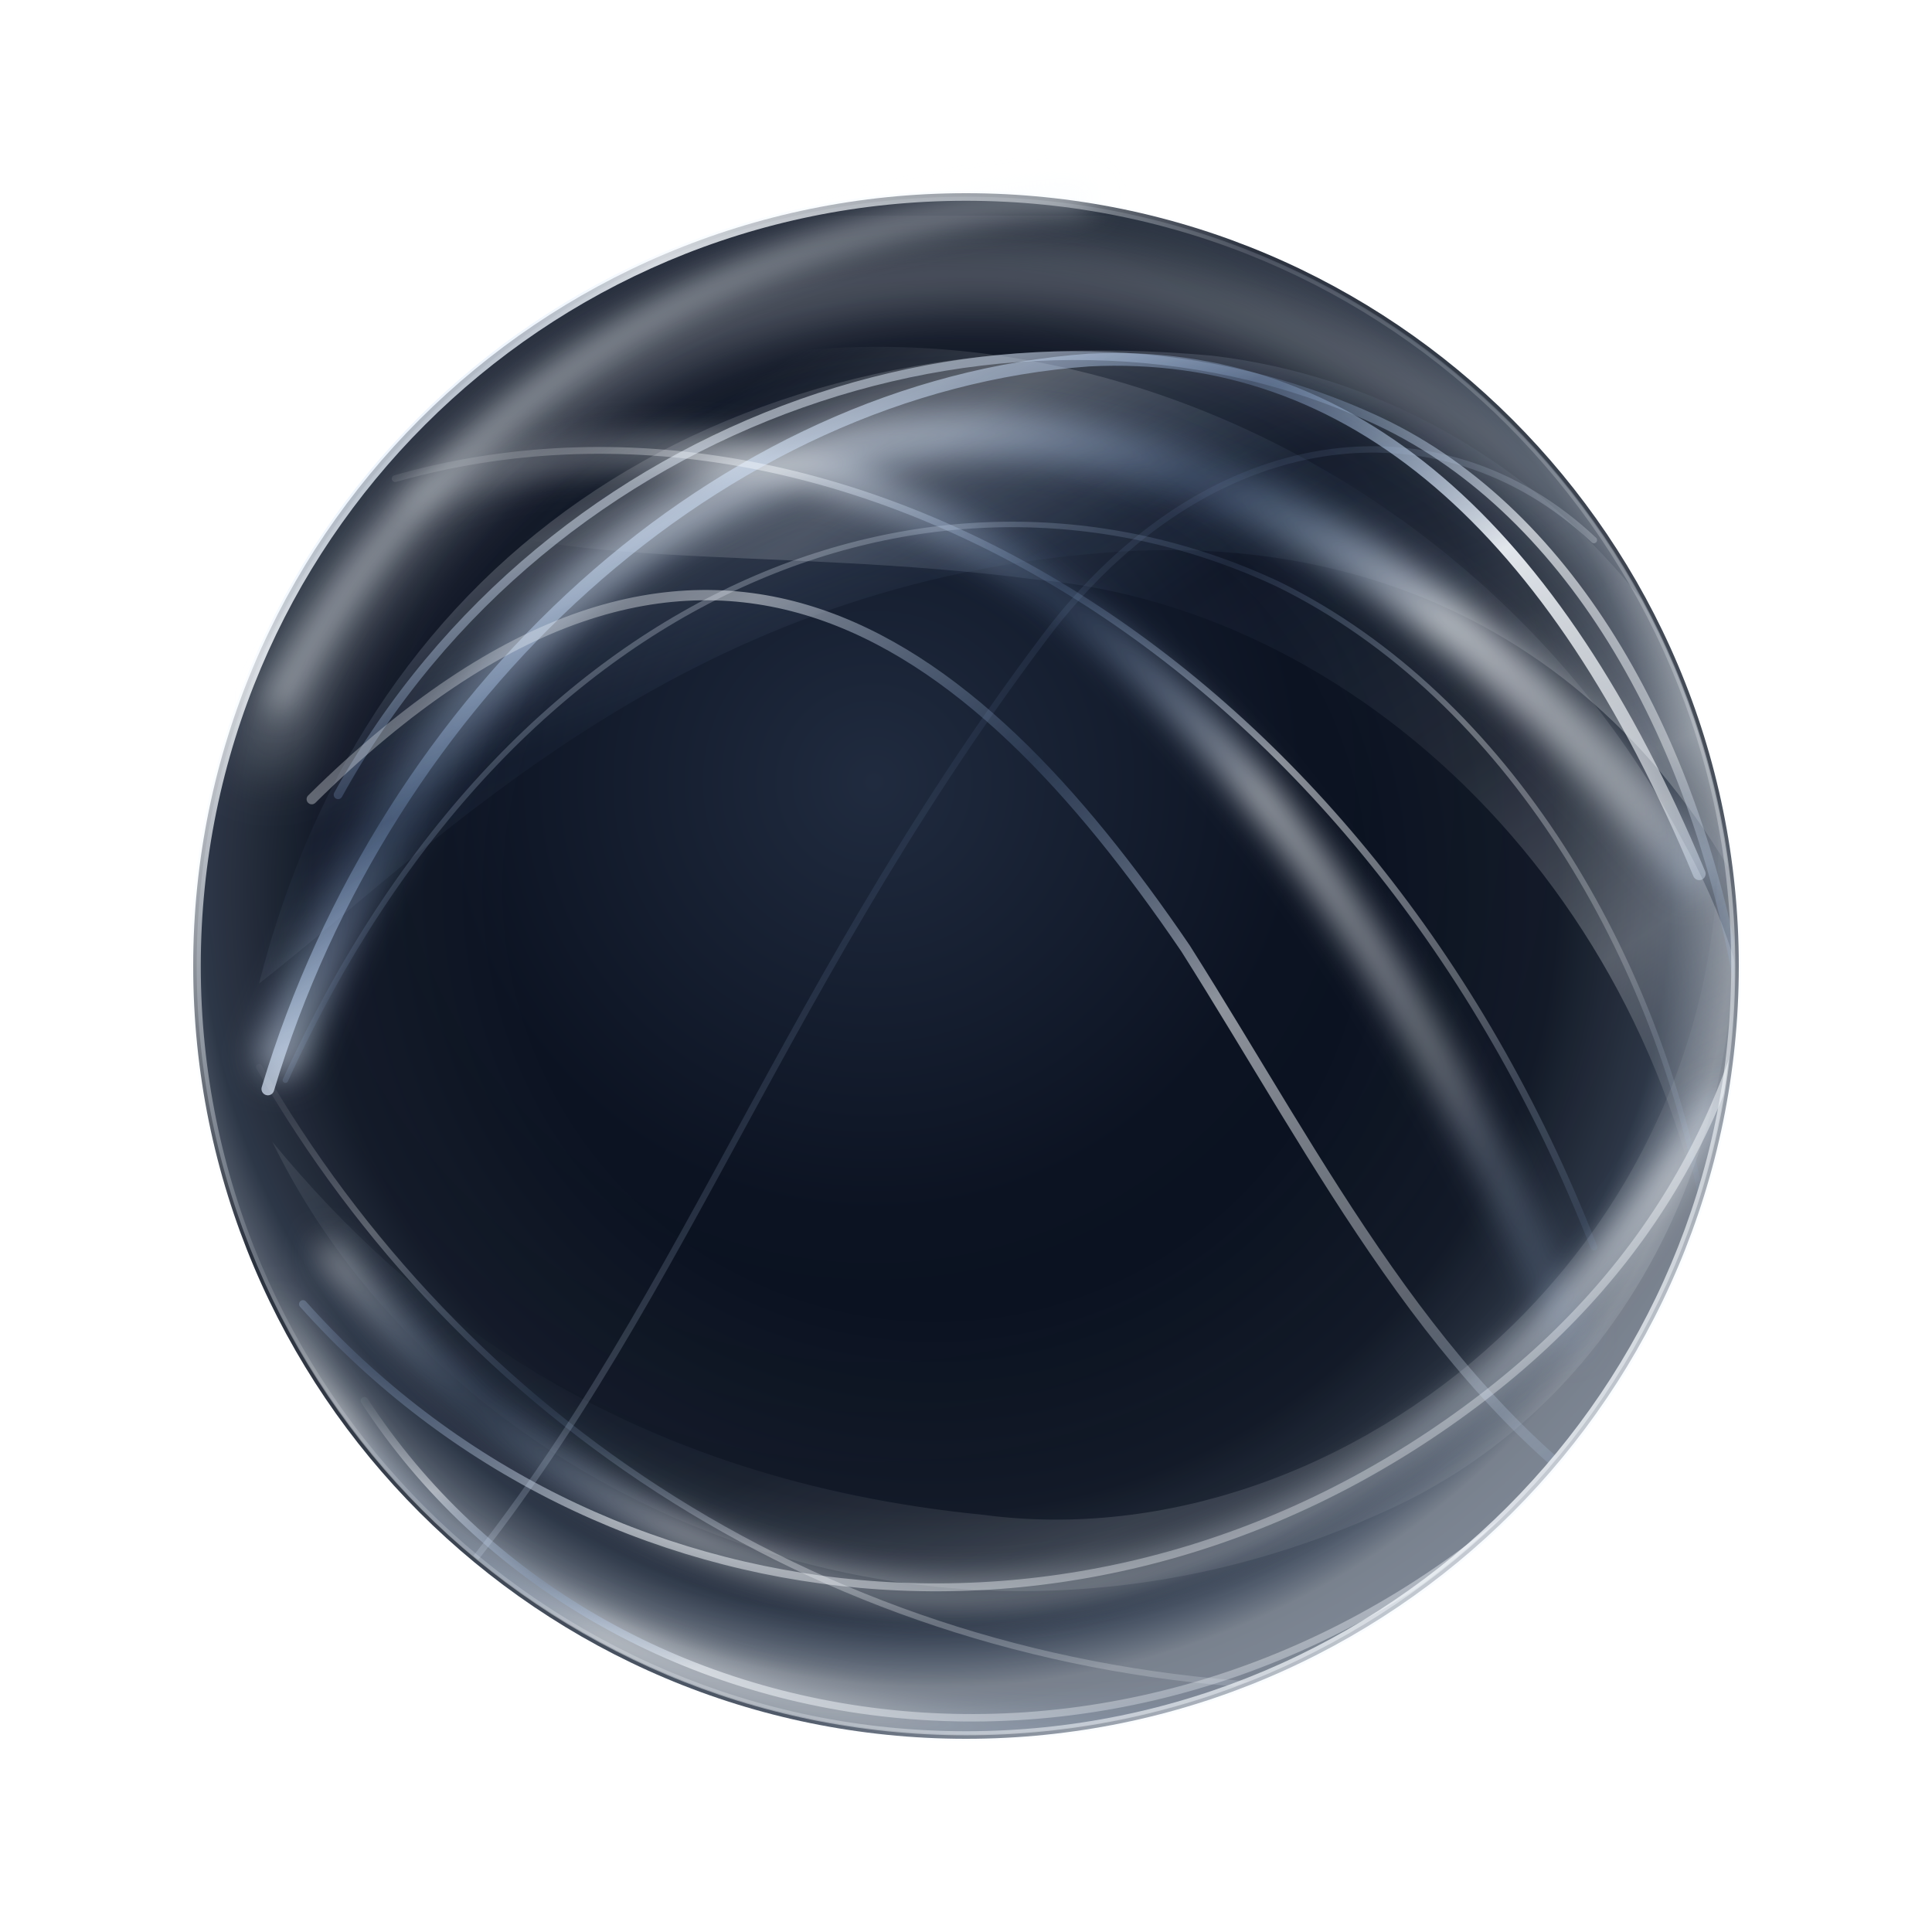
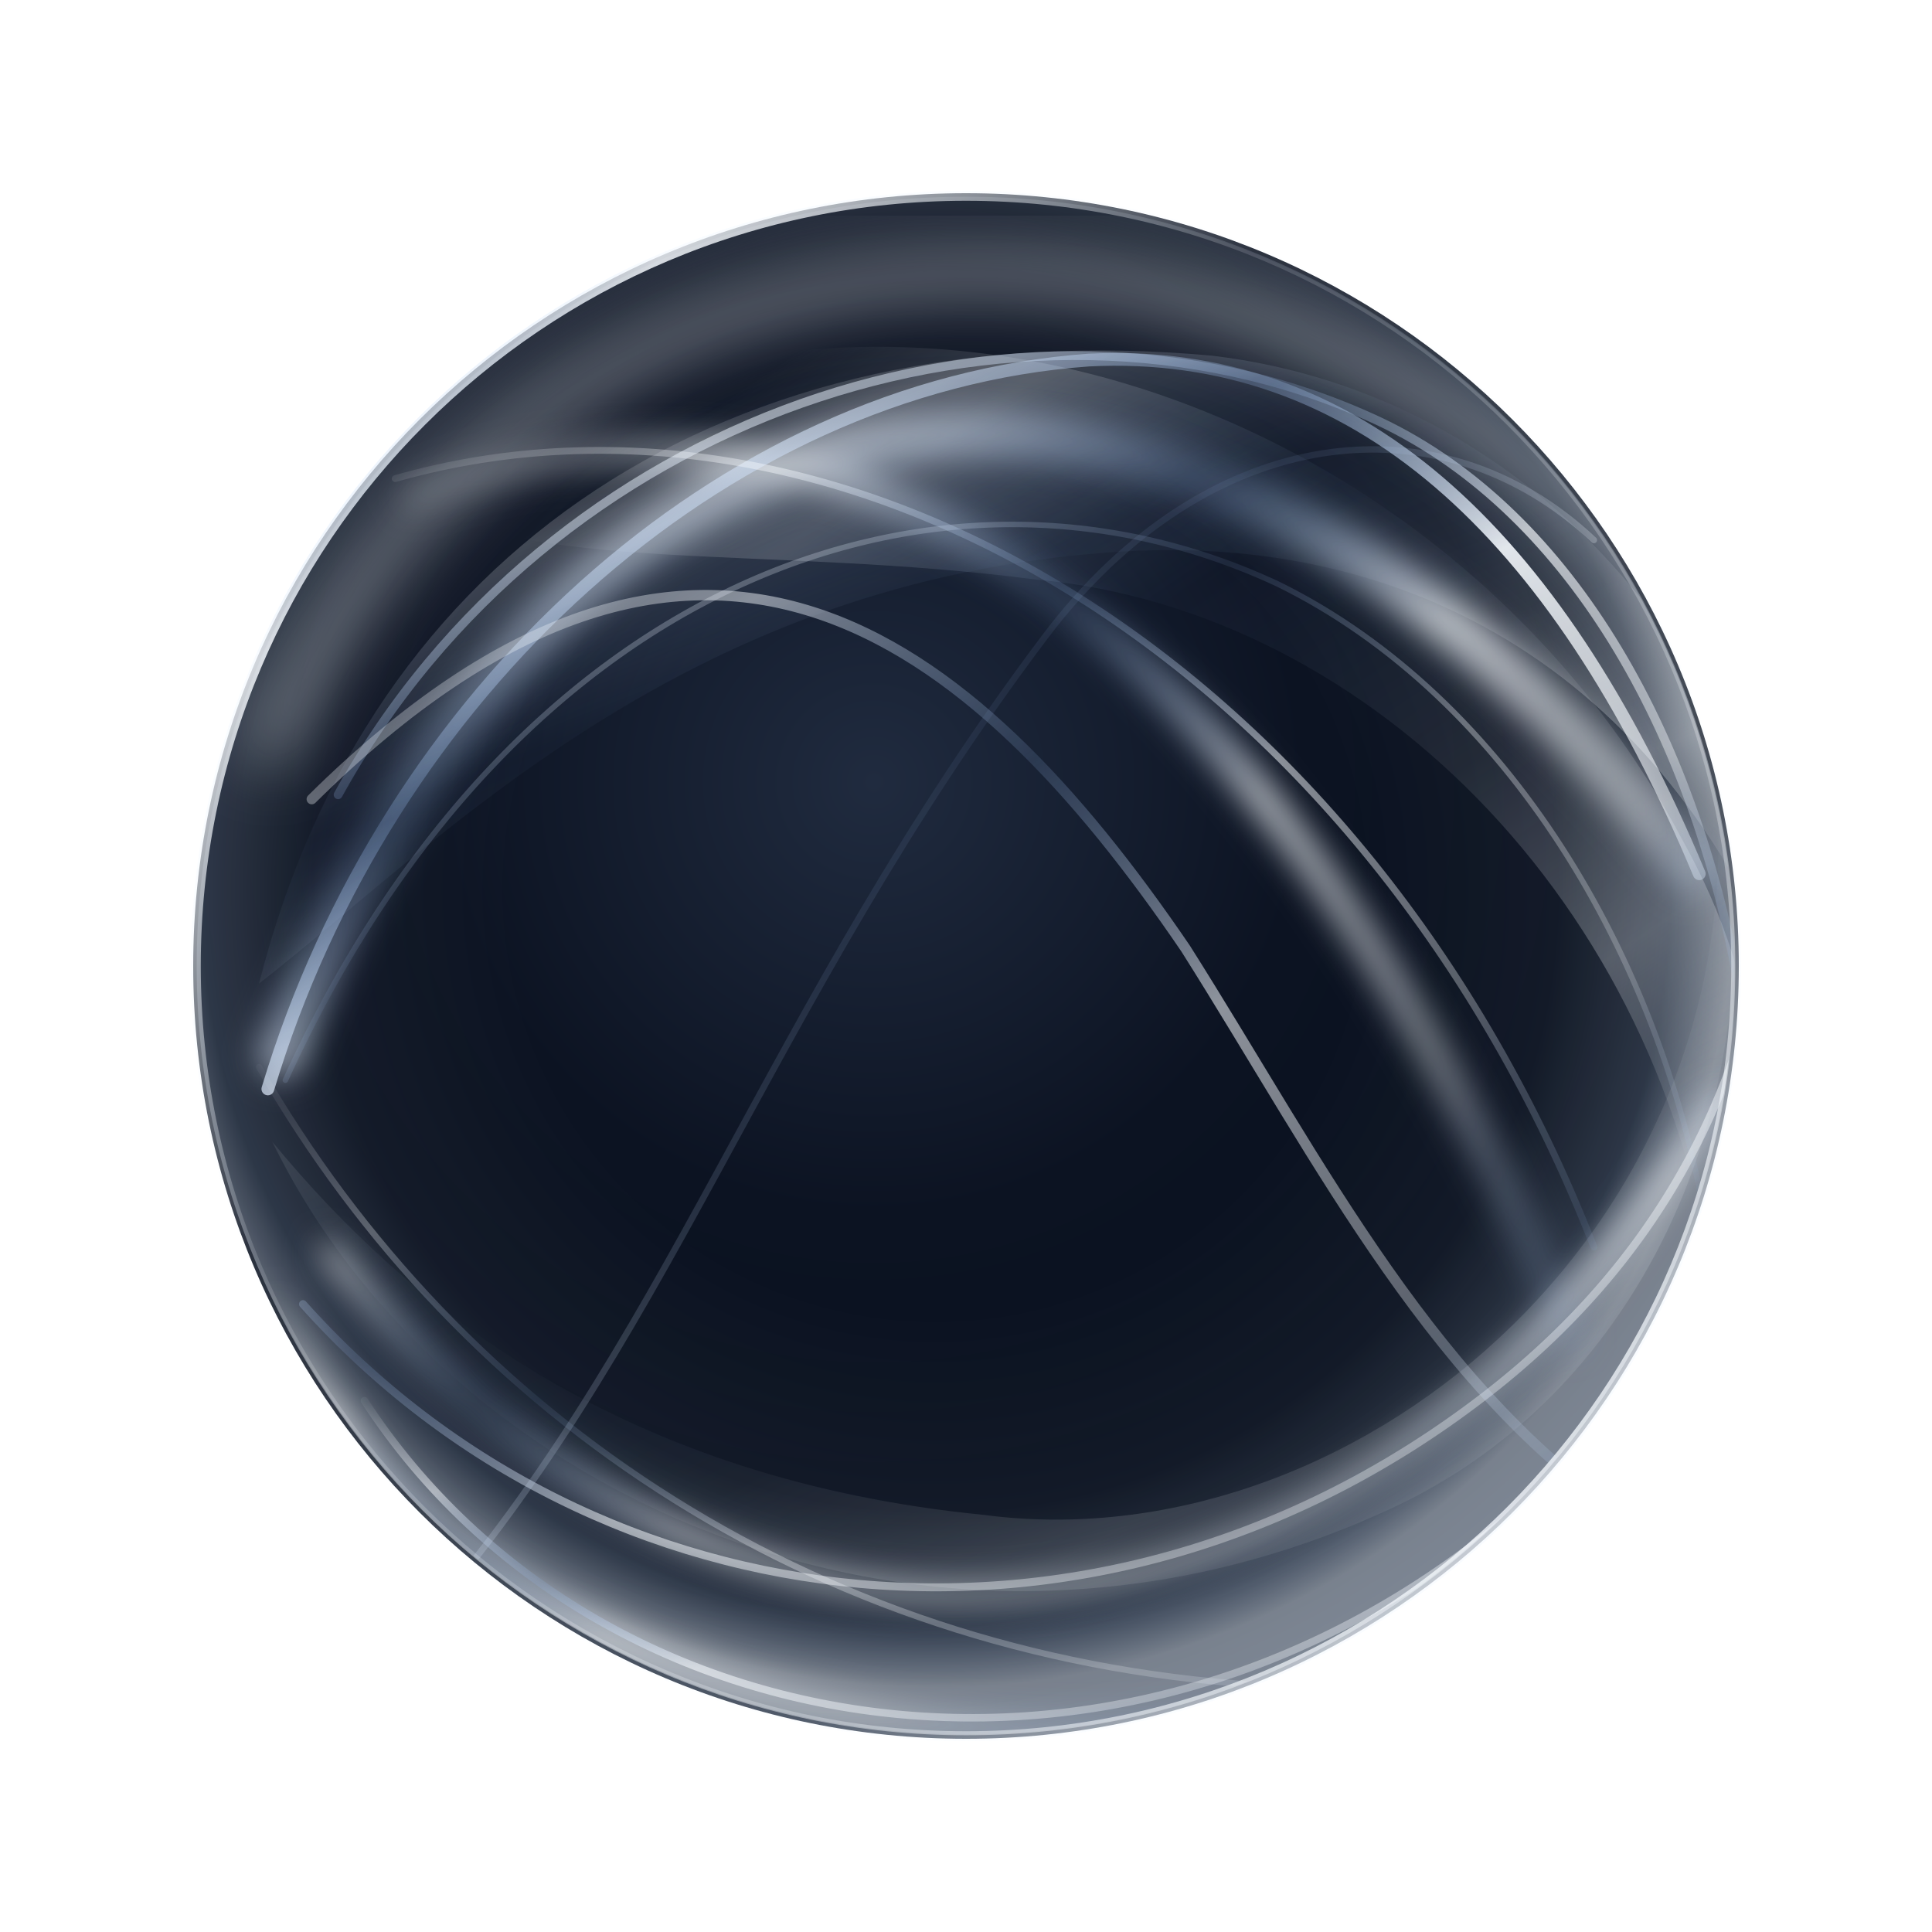
<svg xmlns="http://www.w3.org/2000/svg" viewBox="40 30 440 440" role="img" aria-label="Полупрозрачная стеклянная плазма">
  <defs>
    <radialGradient id="body" cx=".44" cy=".38" r=".74">
      <stop stop-color="#202b3f" />
      <stop offset=".38" stop-color="#0c1322" />
      <stop offset=".73" stop-color="#08101e" />
      <stop offset="1" stop-color="#2b3f5d" />
    </radialGradient>
    <radialGradient id="edgewash" cx=".48" cy=".45" r=".52">
      <stop offset=".53" stop-color="#f7fbff" stop-opacity="0" />
      <stop offset=".78" stop-color="#f7fbff" stop-opacity=".04" />
      <stop offset=".92" stop-color="#d3e6ff" stop-opacity=".18" />
      <stop offset="1" stop-color="#f7fbff" stop-opacity=".45" />
    </radialGradient>
    <linearGradient id="filament" x1="0" y1="0" x2="1" y2="1">
      <stop stop-color="#f7fbff" stop-opacity=".09" />
      <stop offset=".17" stop-color="#f7fbff" stop-opacity=".84" />
      <stop offset=".36" stop-color="#94b8eb" stop-opacity=".27" />
      <stop offset=".56" stop-color="#f7fbff" stop-opacity=".97" />
      <stop offset=".79" stop-color="#f7fbff" stop-opacity=".58" />
      <stop offset="1" stop-color="#94b8eb" stop-opacity=".15" />
    </linearGradient>
    <linearGradient id="silk" x1=".13" y1=".15" x2=".87" y2=".95">
      <stop stop-color="#f7fbff" stop-opacity="0" />
      <stop offset=".13" stop-color="#f7fbff" stop-opacity=".39" />
      <stop offset=".35" stop-color="#94b8eb" stop-opacity=".06" />
      <stop offset=".6" stop-color="#f7fbff" stop-opacity=".18" />
      <stop offset=".8" stop-color="#f7fbff" stop-opacity=".58" />
      <stop offset="1" stop-color="#f7fbff" stop-opacity="0" />
    </linearGradient>
    <linearGradient id="rim" x1="0" y1="0" x2="1" y2="1">
      <stop stop-color="#94b8eb" stop-opacity=".22" />
      <stop offset=".17" stop-color="#f7fbff" stop-opacity=".95" />
      <stop offset=".36" stop-color="#f7fbff" stop-opacity=".16" />
      <stop offset=".69" stop-color="#f7fbff" stop-opacity=".3" />
      <stop offset=".88" stop-color="#f7fbff" stop-opacity=".96" />
      <stop offset="1" stop-color="#94b8eb" stop-opacity=".33" />
    </linearGradient>
    <filter id="soft">
      <feGaussianBlur stdDeviation="3.6" />
    </filter>
    <filter id="halo">
      <feGaussianBlur stdDeviation="7" />
    </filter>
    <clipPath id="clip">
      <circle cx="260" cy="250" r="175" />
    </clipPath>
    <style>
/* Two independent inner glass currents; the shell, rim and size never move. */
.g-a,.g-b{transform-box:view-box;transform-origin:260px 250px;will-change:transform,opacity}
.g-a{animation:flow-a 7.2s ease-in-out infinite alternate}
.g-b{animation:flow-b 9.1s ease-in-out infinite alternate}
.glass-glint{animation:soft-glint 5.2s ease-in-out infinite alternate}
@keyframes flow-a{
  0%{transform:translate(-9px,5px) rotate(-9deg) scale(.98);opacity:.68}
  48%{transform:translate(1px,-2px) rotate(.8deg) scale(1.003);opacity:1}
  100%{transform:translate(9px,-6px) rotate(9deg) scale(1.02);opacity:.83}
}
@keyframes flow-b{
  0%{transform:translate(8px,-7px) rotate(8deg) scale(1.018);opacity:.83}
  52%{transform:translate(-2px,2px) rotate(-1.8deg) scale(.998);opacity:1}
  100%{transform:translate(-10px,6px) rotate(-9deg) scale(.98);opacity:.64}
}
@keyframes soft-glint{
  0%{opacity:.12}
  38%{opacity:1}
  65%{opacity:.3}
  100%{opacity:.88}
}
@media(prefers-reduced-motion:reduce){.g-a,.g-b,.glass-glint{animation:none;will-change:auto}}
</style>
  </defs>
  <circle cx="260" cy="250" r="176" fill="url(#body)" />
  <circle cx="260" cy="250" r="175.2" fill="url(#edgewash)" />
  <g clip-path="url(#clip)">
    <g class="g-b" fill="url(#silk)">
      <path d="M99 254C124 155 206 101 316 111C392 120 445 187 448 257C418 181 358 150 290 156C194 164 140 222 99 254Z" opacity=".53" />
      <path d="M102 290C142 372 254 422 358 373C421 343 445 268 431 210C438 312 347 386 264 375C183 367 134 329 102 290Z" opacity=".23" />
      <path d="M133 143C236 71 370 121 423 221C442 255 446 290 431 330C422 239 353 169 276 162C215 154 159 161 133 143Z" opacity=".43" />
    </g>
    <g class="g-a" fill="none" stroke="url(#filament)" stroke-linecap="round" filter="url(#soft)" opacity=".73">
      <path d="M104 270C172 93 314 87 425 228" stroke-width="11" />
      <path d="M115 315C212 435 352 411 431 281" stroke-width="4.8" />
      <path d="M134 143C231 106 328 168 398 335" stroke-width="7" />
      <path d="M103 327C126 393 215 436 323 421" stroke-width="6" />
    </g>
    <g class="g-a" fill="none" stroke="url(#filament)" stroke-linecap="round" stroke-linejoin="round">
      <path d="M101 278C128 188 204 118 288 112C348 109 394 150 427 229" stroke-width="2.9" opacity="0.92" />
      <path d="M105 276C157 162 254 127 331 163C384 189 418 249 428 306" stroke-width="1.25" opacity="0.36" />
      <path d="M117 211C165 124 272 89 352 125C397 145 426 197 436 255" stroke-width="2" opacity="0.7" />
      <path d="M130 139C232 110 351 181 403 314" stroke-width="1.55" opacity="0.53" />
      <path d="M109 327C176 402 291 415 378 348C417 318 439 278 444 229" stroke-width="1.8" opacity="0.57" />
      <path d="M123 349C177 432 305 451 394 366" stroke-width="1.7" opacity="0.6" />
    </g>
    <g class="g-b" fill="none" stroke="url(#filament)" stroke-linecap="round">
      <path d="M111 212C199 125 261 174 310 246C341 295 367 348 414 378" stroke-width="2.35" opacity="0.57" />
      <path d="M133 403C192 338 214 260 278 175C315 126 368 120 403 153" stroke-width="1.45" opacity="0.28" />
      <path d="M99 273C145 353 228 409 331 414C388 416 431 373 440 309" stroke-width="1.4" opacity="0.34" />
    </g>
    <path class="glass-glint" d="M100 203C146 97 256 68 348 112C403 137 432 173 443 223" fill="none" stroke="#f7fbff" stroke-opacity=".45" stroke-width="9" filter="url(#halo)" />
  </g>
  <circle cx="260" cy="250" r="175.4" fill="none" stroke="url(#rim)" stroke-width="2.25" opacity=".88" />
-   <path d="M103 190C143 115 213 79 287 75" fill="none" stroke="#f7fbff" stroke-opacity=".7" stroke-width="3.6" stroke-linecap="round" filter="url(#soft)" />
</svg>
